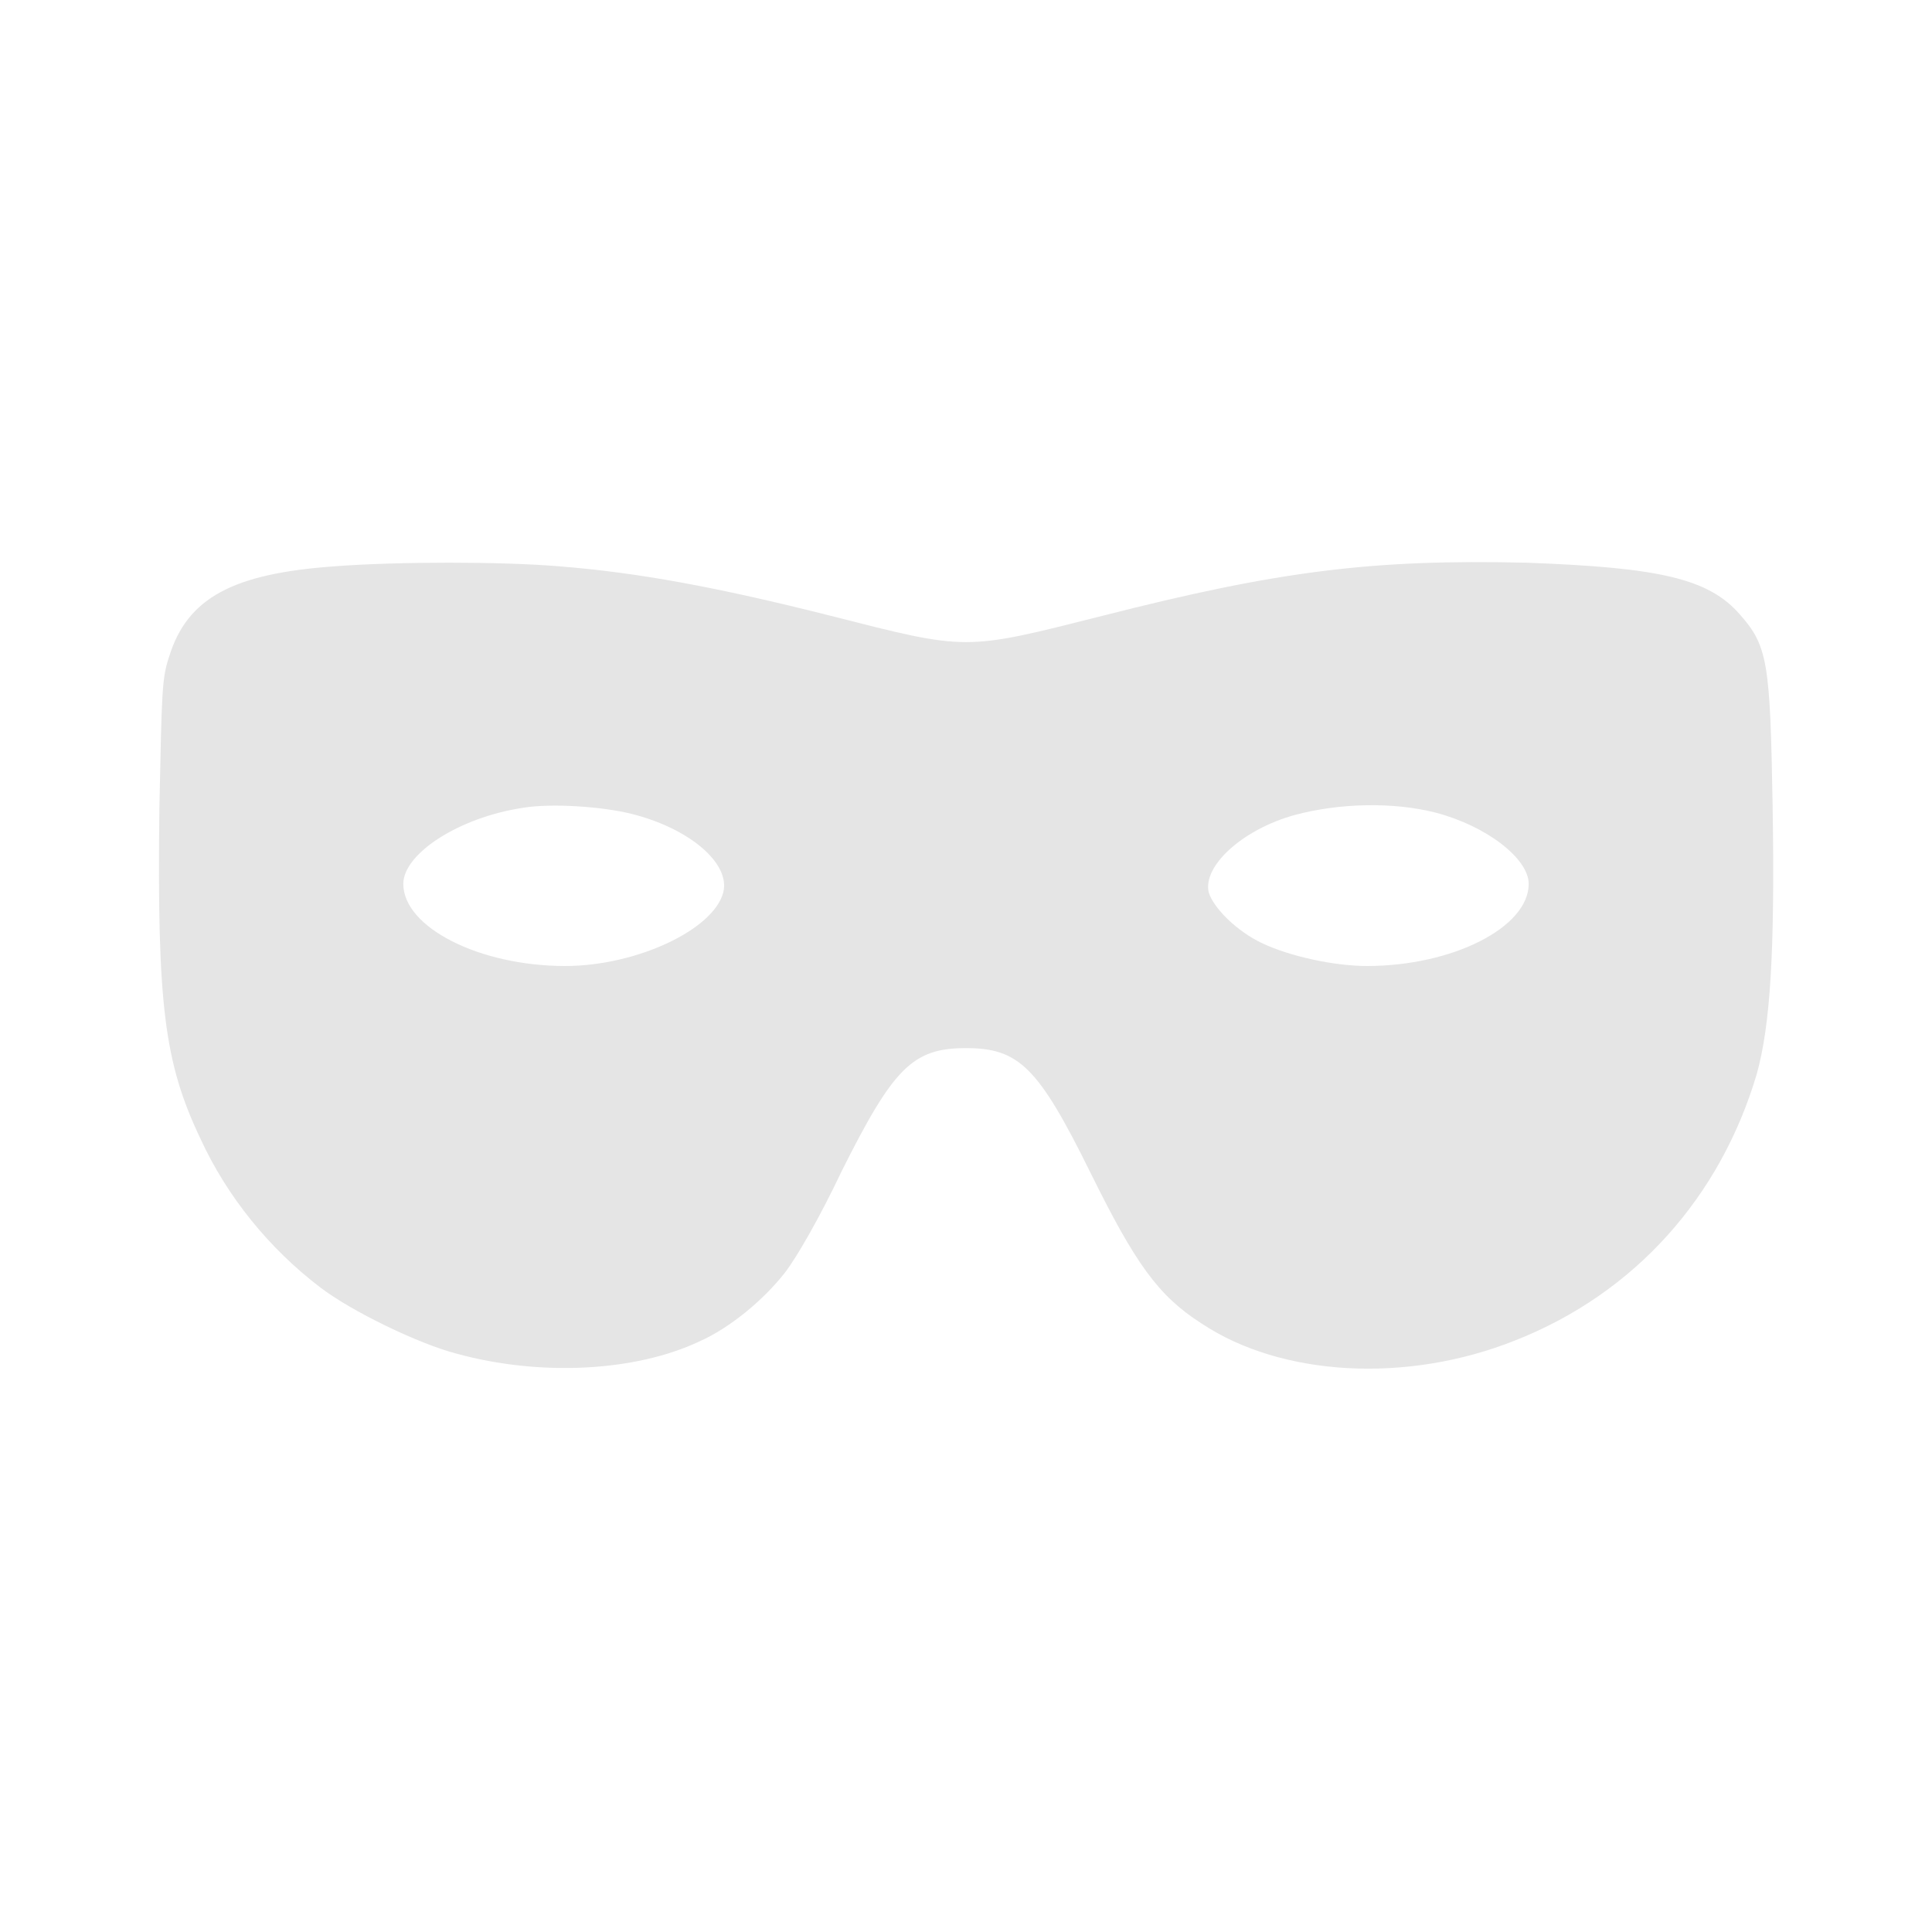
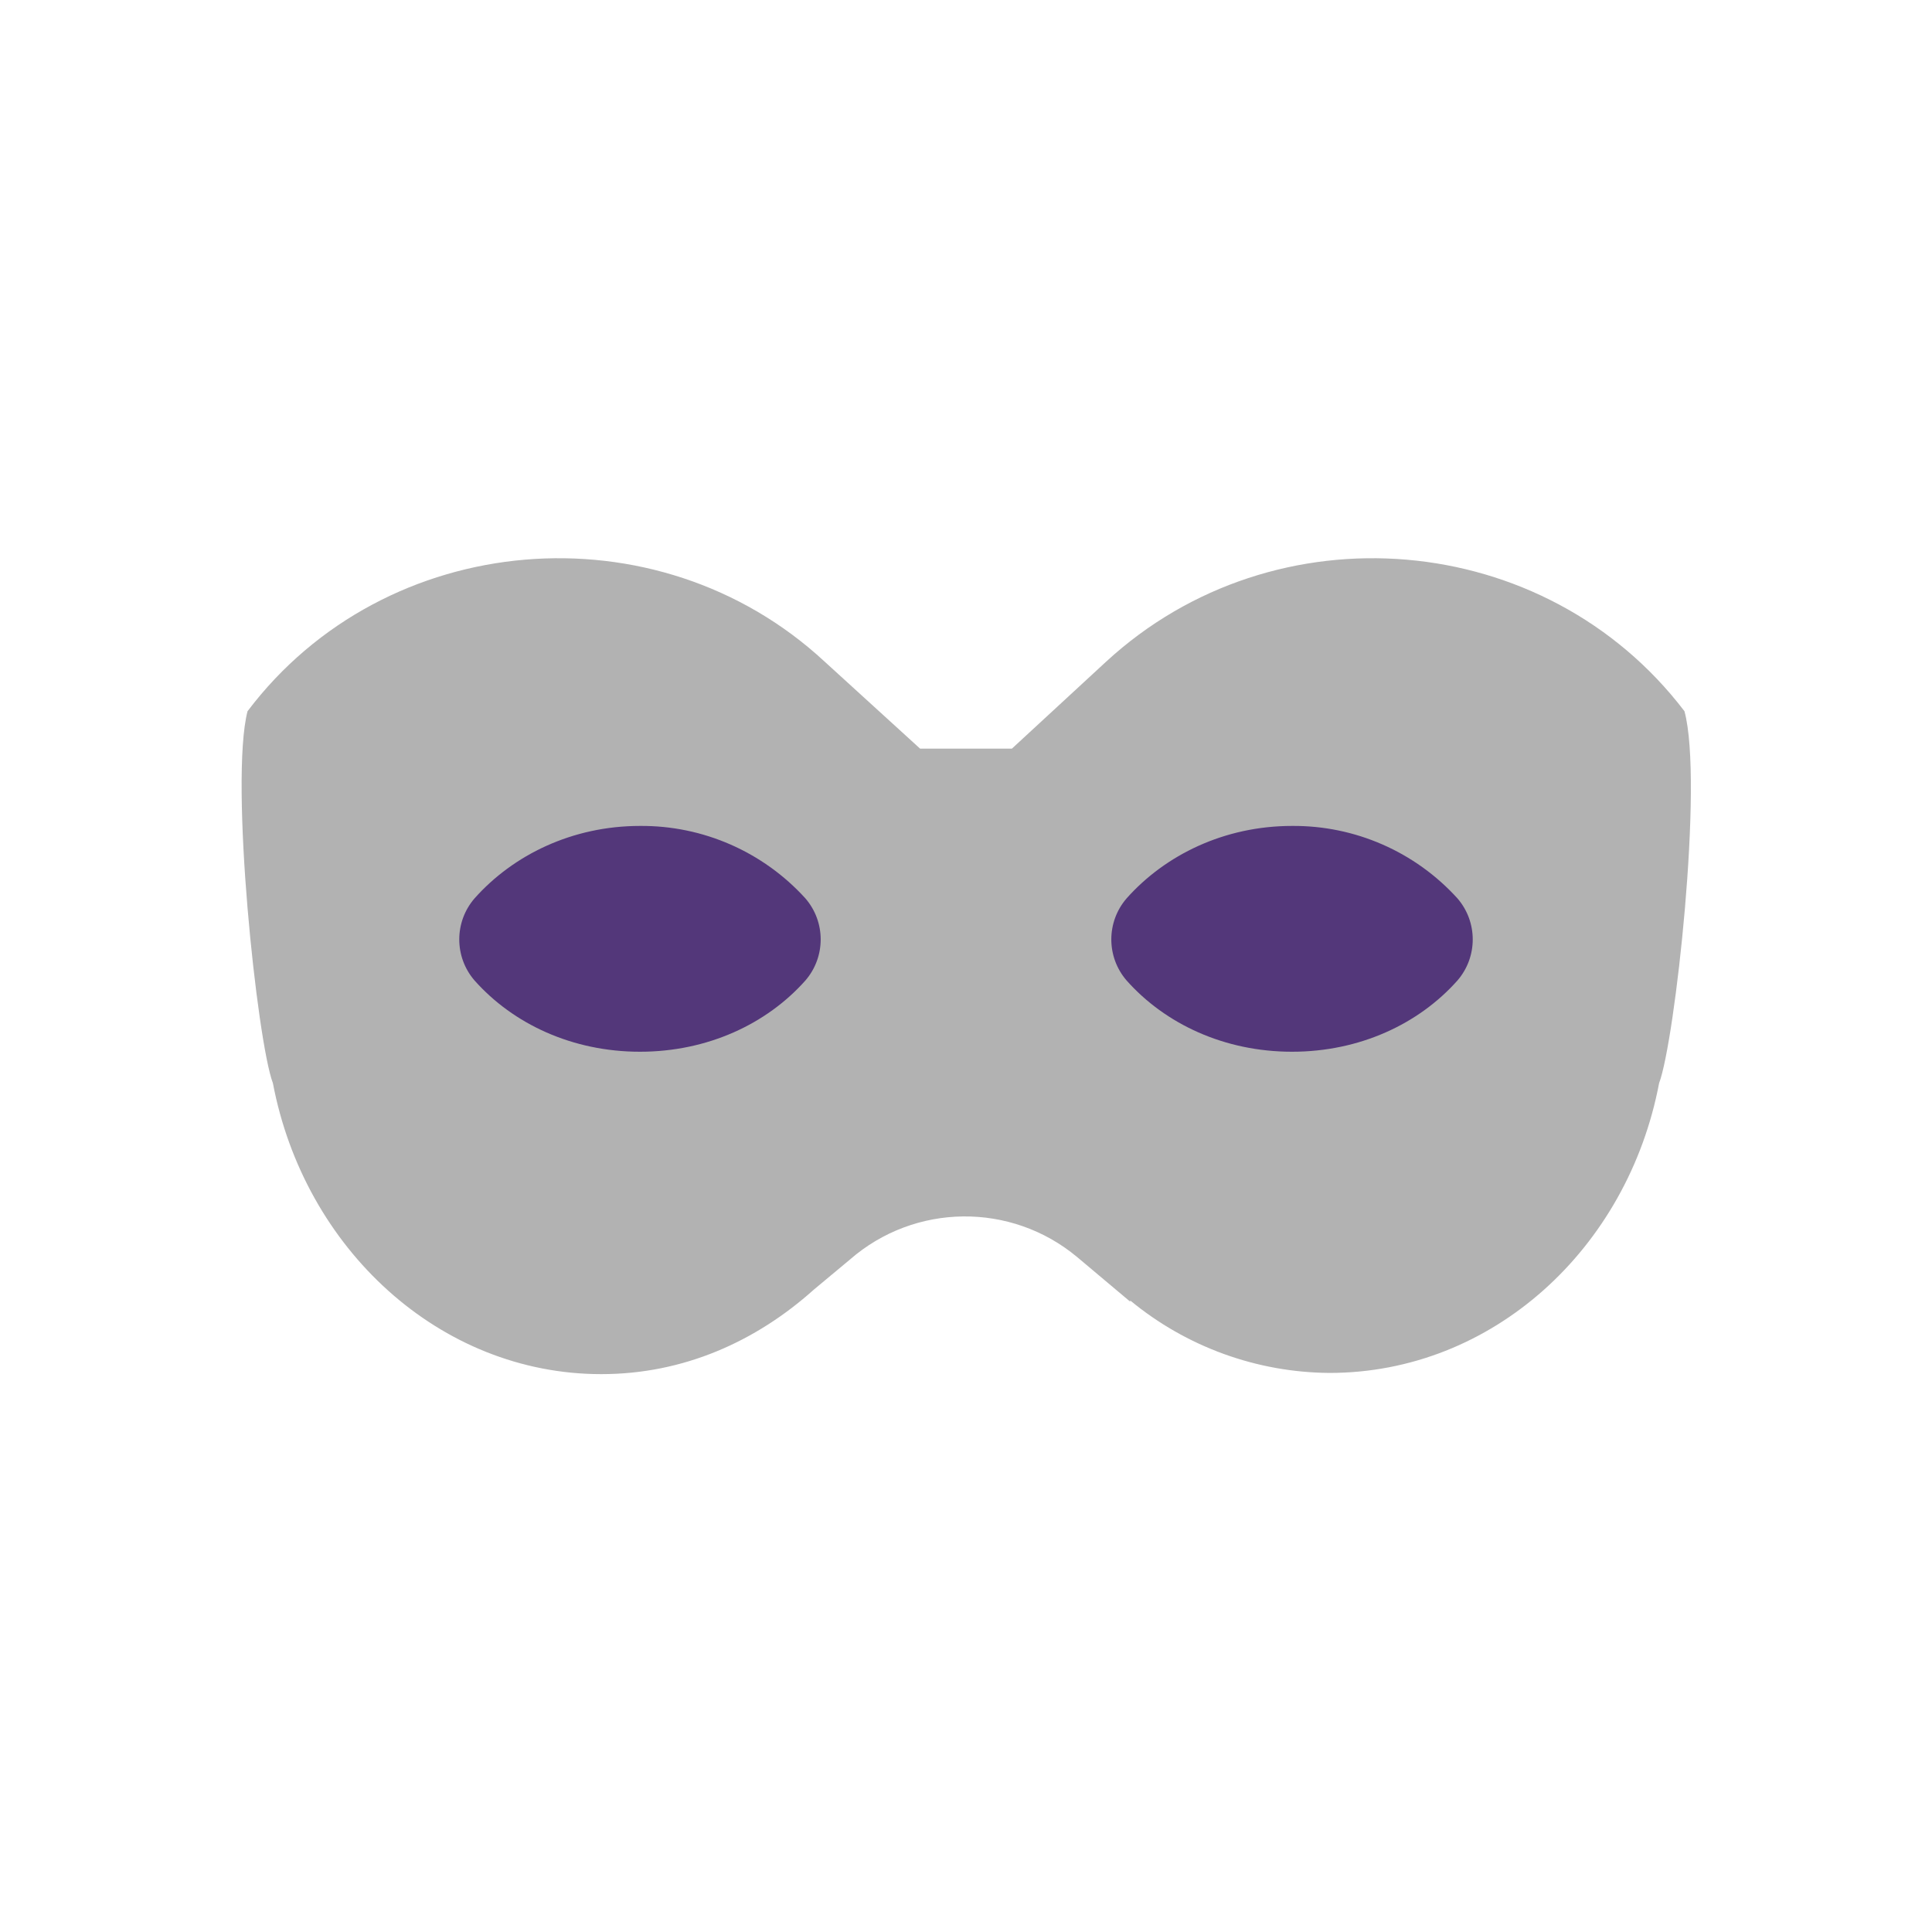
- <svg xmlns="http://www.w3.org/2000/svg" width="16" height="16" version="1.1">
+ <svg xmlns="http://www.w3.org/2000/svg" width="16" height="16">
  <g class="layer">
-     <g id="surface1">
-       <path d="m2.77,4.69c-0.84,0.06 -1.22,0.26 -1.37,0.75c-0.06,0.18 -0.06,0.29 -0.08,1.25c-0.02,1.63 0.04,2.11 0.34,2.74c0.22,0.48 0.57,0.91 0.99,1.23c0.26,0.2 0.82,0.47 1.13,0.55c0.69,0.19 1.48,0.15 2.01,-0.1c0.25,-0.11 0.53,-0.34 0.71,-0.57c0.1,-0.13 0.29,-0.46 0.47,-0.84c0.43,-0.86 0.59,-1.02 1.03,-1.02c0.44,0 0.6,0.16 1.03,1.03c0.37,0.75 0.56,1.02 0.92,1.25c0.66,0.44 1.7,0.5 2.6,0.14c0.99,-0.39 1.7,-1.19 2,-2.21c0.11,-0.4 0.15,-1 0.13,-2.22c-0.02,-1.18 -0.04,-1.32 -0.27,-1.58c-0.26,-0.3 -0.67,-0.39 -1.77,-0.43c-1.28,-0.03 -2.06,0.07 -3.51,0.44c-1.15,0.29 -1.11,0.29 -2.25,0c-0.95,-0.24 -1.61,-0.36 -2.25,-0.41c-0.47,-0.04 -1.34,-0.04 -1.86,0zm2.46,2.05c0.48,0.12 0.82,0.41 0.76,0.65c-0.08,0.31 -0.72,0.61 -1.31,0.61c-0.71,0 -1.34,-0.32 -1.34,-0.68c0,-0.25 0.46,-0.55 0.99,-0.63c0.24,-0.04 0.66,-0.01 0.9,0.05zm6.66,-0.01c0.42,0.11 0.77,0.38 0.77,0.59c0,0.36 -0.63,0.68 -1.34,0.68c-0.27,0 -0.64,-0.08 -0.87,-0.19c-0.21,-0.1 -0.4,-0.29 -0.44,-0.42c-0.05,-0.22 0.28,-0.52 0.71,-0.64c0.37,-0.1 0.82,-0.11 1.17,-0.02zm0,0" fill="#e5e5e5" fill-rule="nonzero" id="svg_1" />
-     </g>
+     <path d="m13.95,5.89c-1.15,-1.51 -3.39,-1.7 -4.79,-0.41l-0.78,0.72l-0.76,0l-0.79,-0.72c-1.39,-1.29 -3.64,-1.1 -4.78,0.41c-0.15,0.58 0.08,2.74 0.21,3.08c0.26,1.37 1.38,2.41 2.72,2.41c0.68,0 1.28,-0.27 1.76,-0.7l0.3,-0.25a1.45,1.45 0 0 1 1.88,-0.02l0.44,0.37l0,-0.01a2.62,2.62 0 0 0 1.65,0.6c1.35,0 2.47,-1.03 2.73,-2.4c0.13,-0.34 0.37,-2.49 0.21,-3.08z" fill="#b2b2b2" id="svg_2" transform="matrix(1, 0, 0, 1, 0, 0)" />
+     <path d="m5.3,6.84c-0.56,0 -1.05,0.24 -1.37,0.6a0.52,0.52 0 0 0 0,0.68c0.32,0.36 0.81,0.59 1.37,0.59s1.05,-0.23 1.37,-0.59a0.52,0.52 0 0 0 0,-0.68a1.83,1.83 0 0 0 -1.37,-0.6z" fill="#53377a" id="svg_3" transform="matrix(1, 0, 0, 1, 0, 0)" />
+     <path d="m10.7,6.84c-0.56,0 -1.05,0.24 -1.37,0.6a0.52,0.52 0 0 0 0,0.68c0.32,0.36 0.81,0.59 1.37,0.59s1.05,-0.23 1.37,-0.59a0.52,0.52 0 0 0 0,-0.68a1.83,1.83 0 0 0 -1.37,-0.6z" fill="#53377a" id="svg_4" />
  </g>
</svg>
